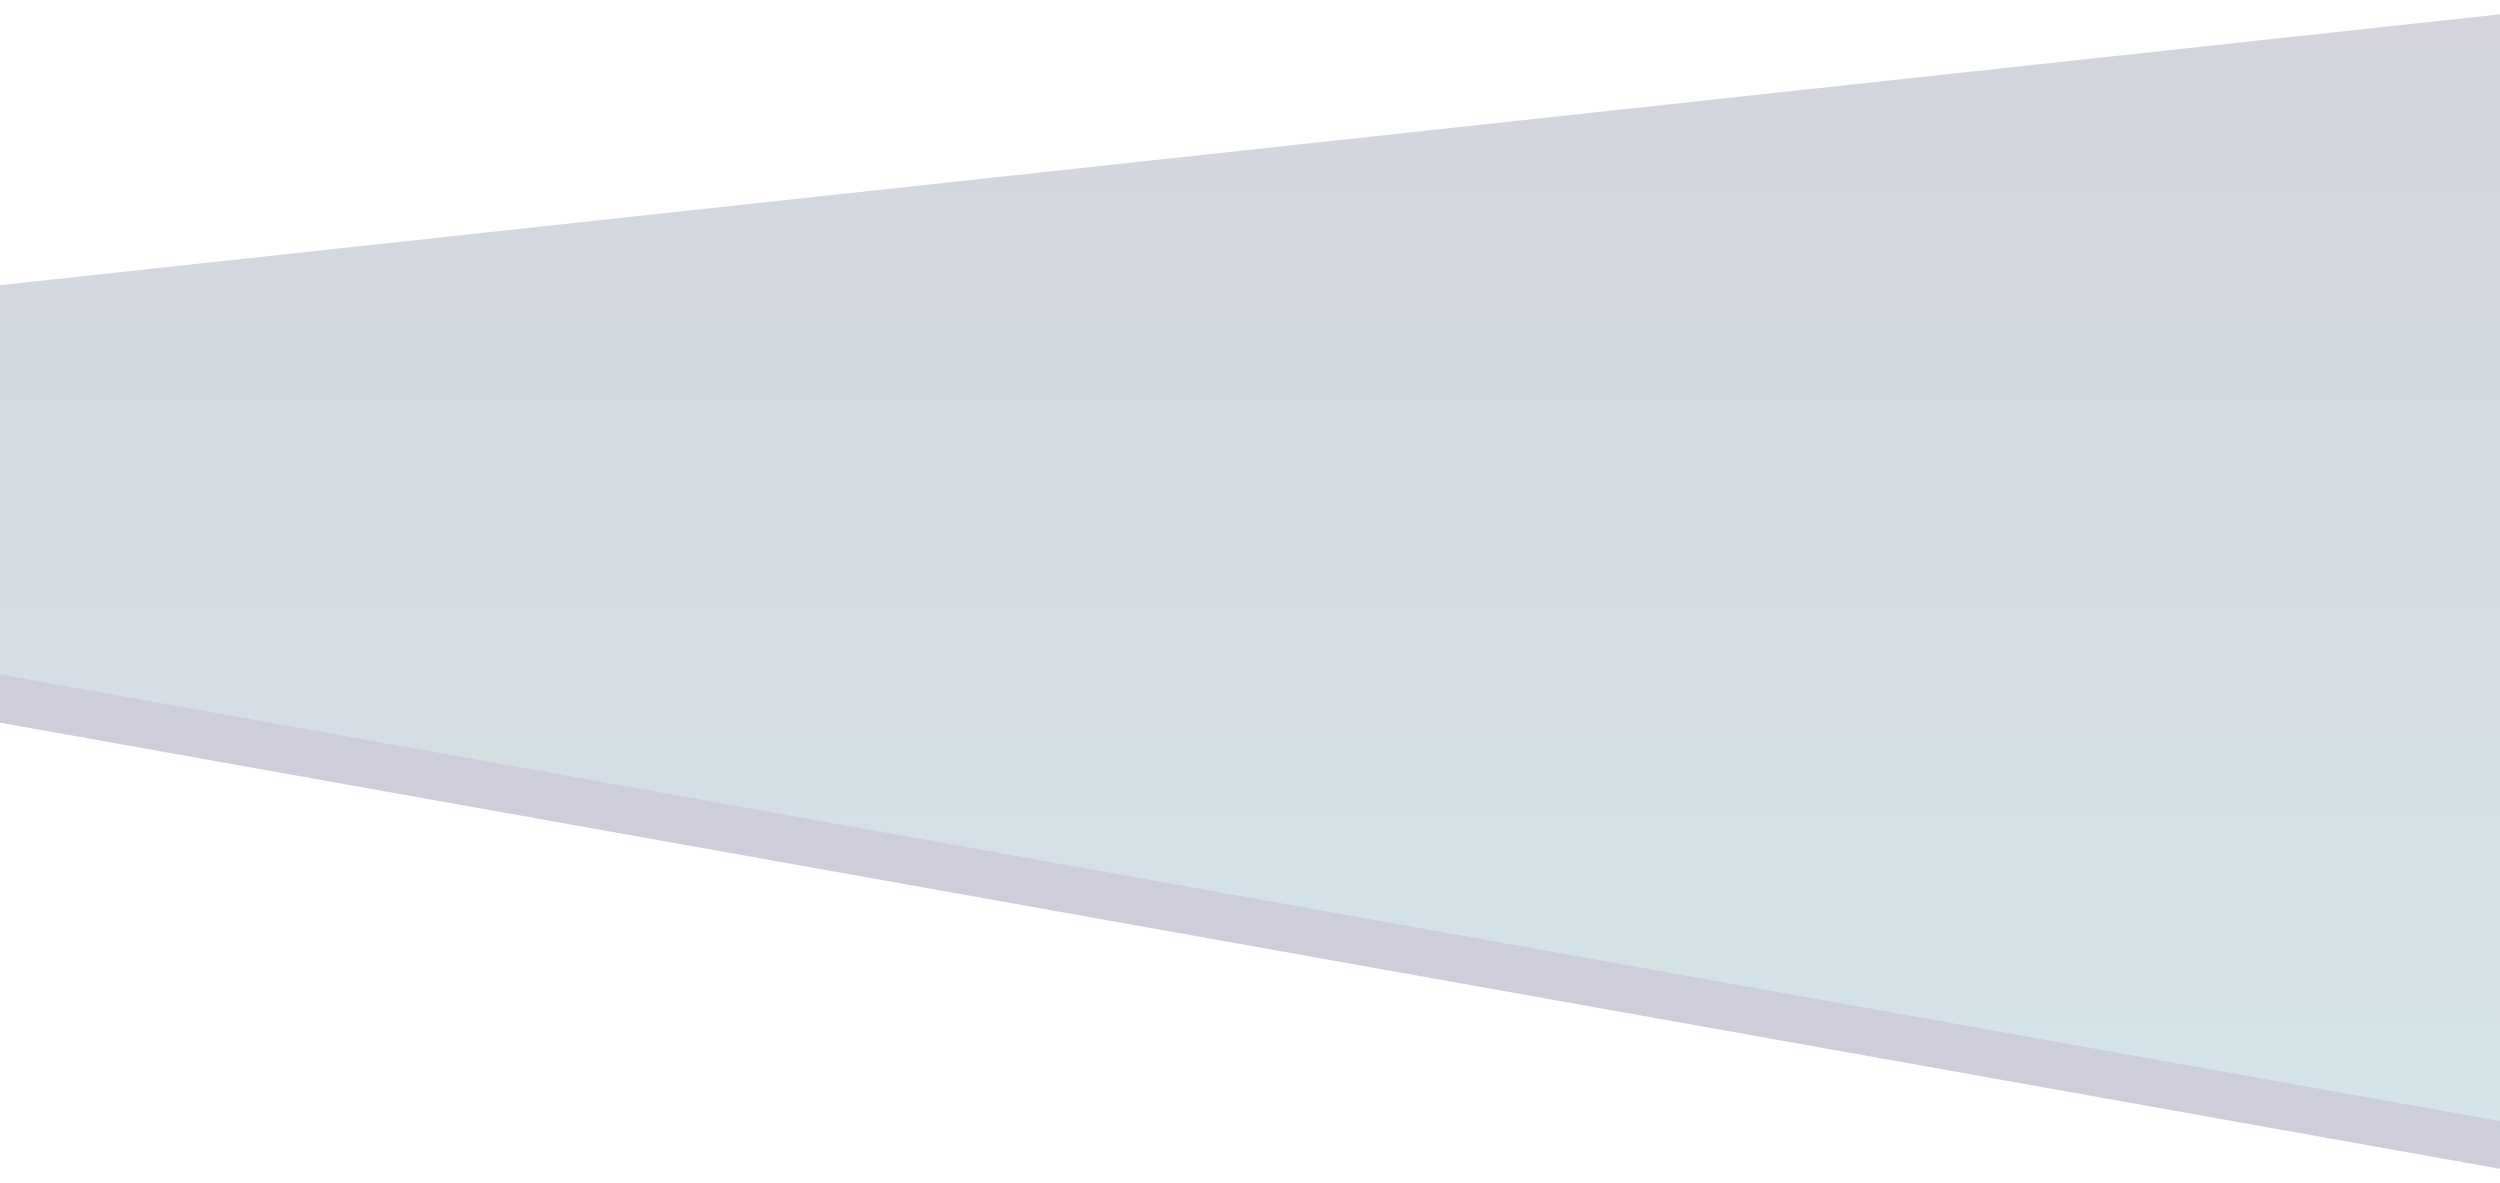
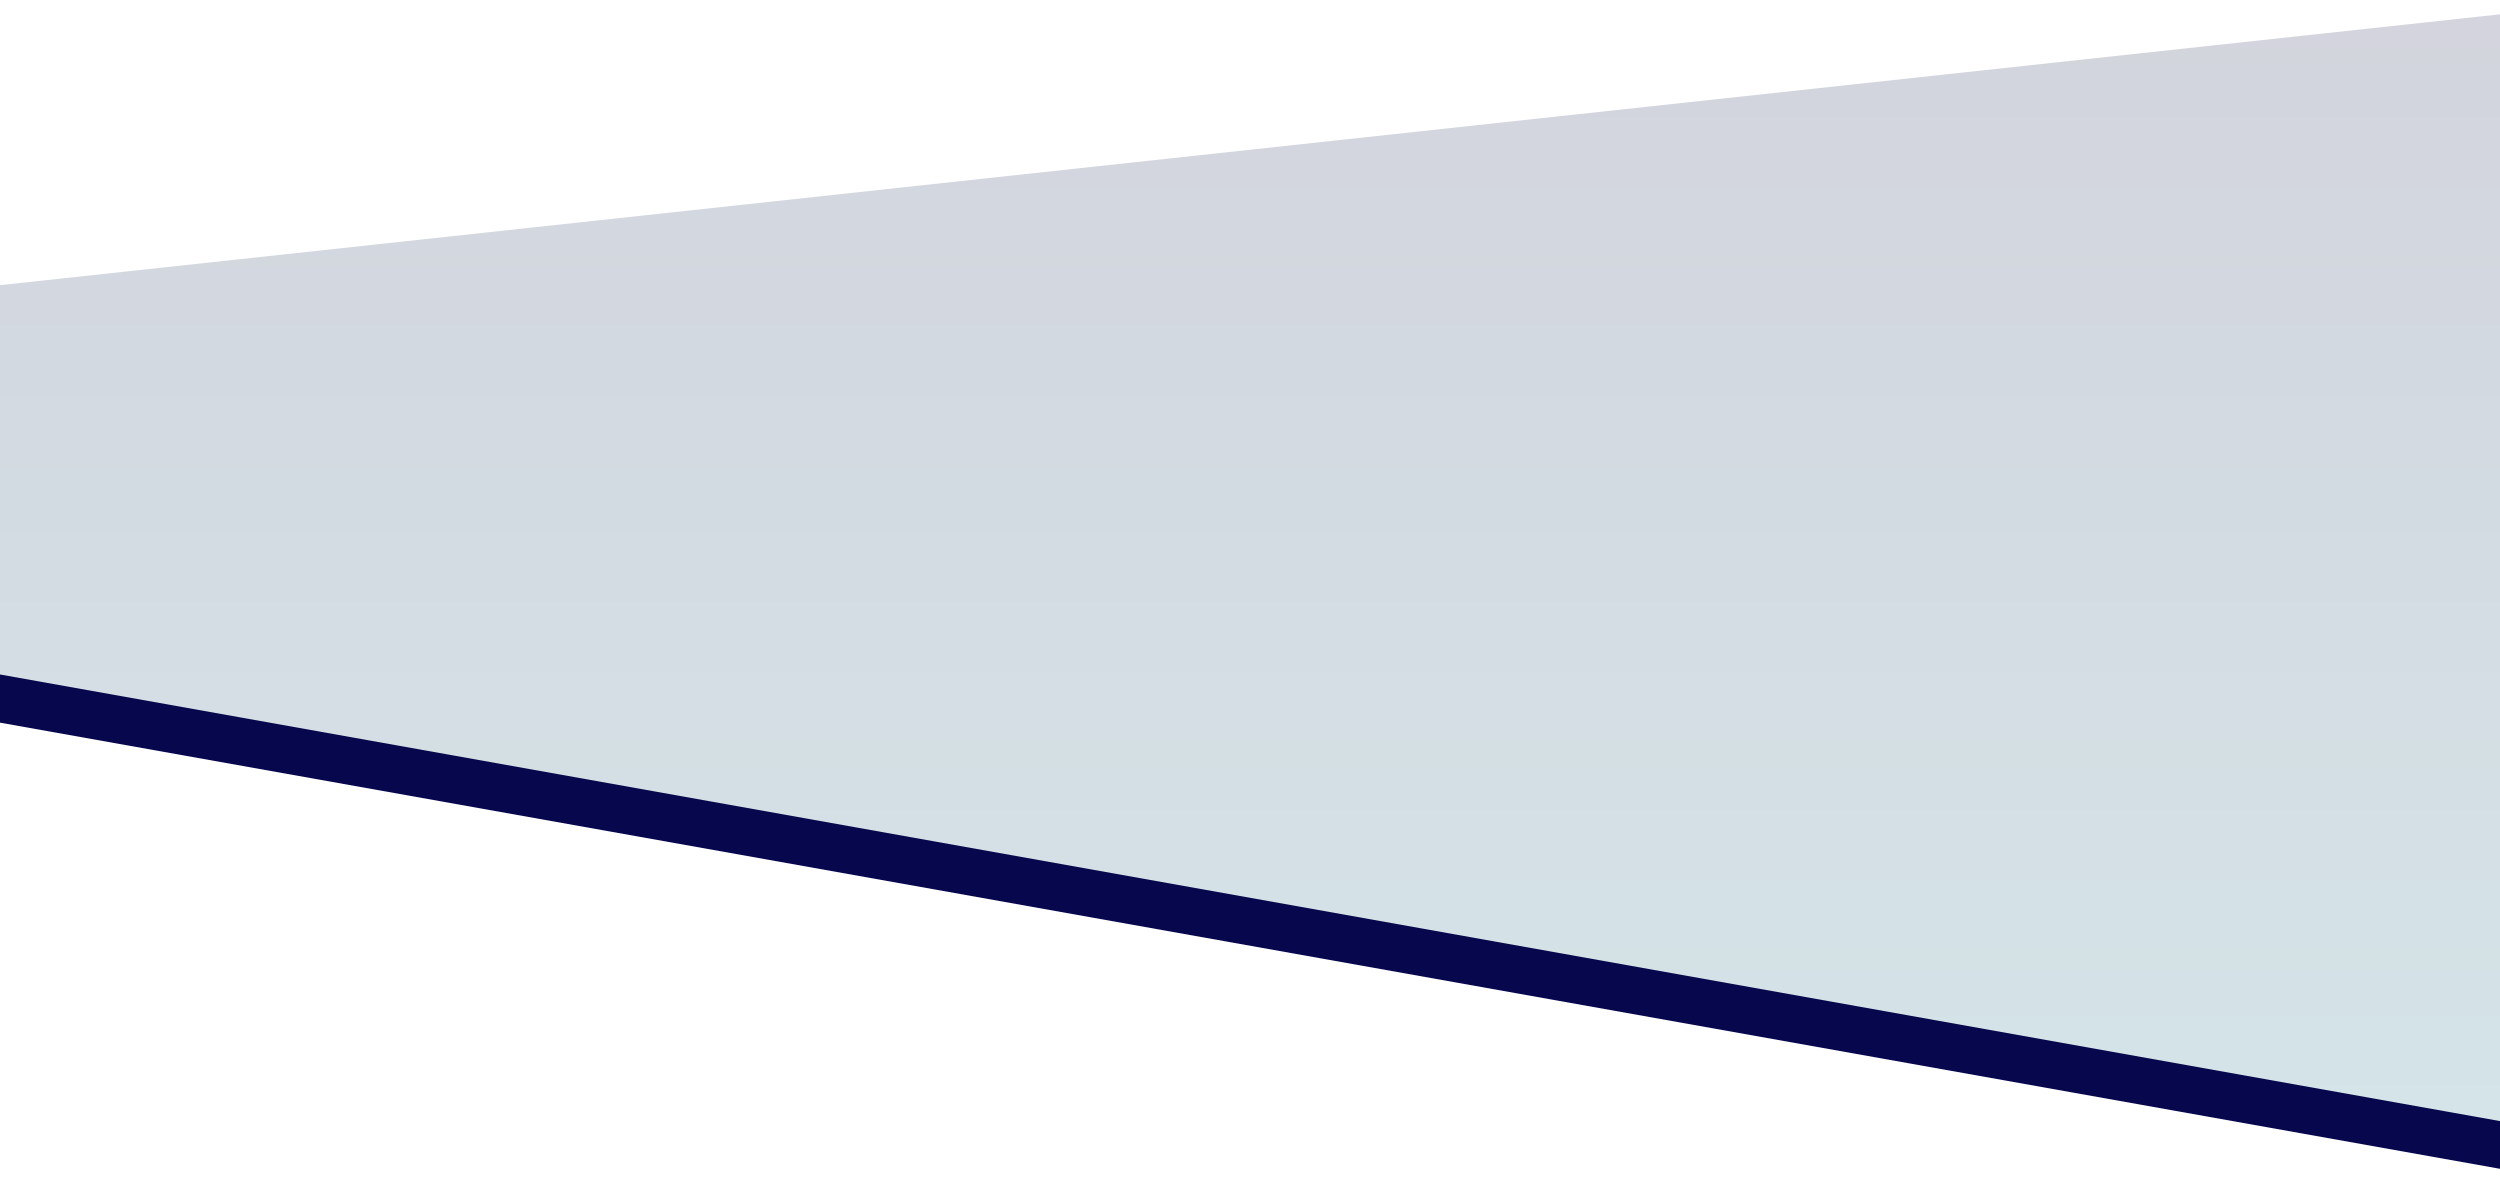
- <svg xmlns="http://www.w3.org/2000/svg" version="1.1" id="Layer_1" x="0px" y="0px" viewBox="0 0 1920 908" style="enable-background:new 0 0 1920 908;" xml:space="preserve">
-   <style type="text/css">
- 	.st0{opacity:0.2;}
- 	.st1{fill:#07074E;}
- 	.st2{fill:url(#SVGID_1_);}
- </style>
-   <g>
-     <g class="st0">
-       <polygon class="st1" points="1922,15 0,228 0,555 1922,898   " />
-     </g>
-     <g>
-       <linearGradient id="SVGID_1_" gradientUnits="userSpaceOnUse" x1="2279.005" y1="936" x2="2279.005" y2="86" gradientTransform="matrix(1.0021 0 0 1 -1323.765 -75)">
-         <stop offset="0" style="stop-color:#D4E4E8" />
-         <stop offset="1" style="stop-color:#D3D4DD" />
-       </linearGradient>
-       <polygon class="st2" points="1920,11 0,219 0,518 1920,861   " />
-     </g>
-   </g>
+ <svg xmlns="http://www.w3.org/2000/svg" viewBox="0 0 1920 908" enable-background="new 0 0 1920 908">
+   <style type="text/css">.st0{opacity:0.2;} .st1{fill:#07074E;} .st2{fill:url(#SVGID_1_);}</style>
+   <path d="M1922 15L0 228v327l1922 343z" class="st1" />
+   <linearGradient id="SVGID_1_" x1="2279.005" x2="2279.005" y1="936" y2="86" gradientUnits="userSpaceOnUse" gradientTransform="matrix(1.002 0 0 1 -1323.765 -75)">
+     <stop offset="0" stop-color="#D4E4E8" />
+     <stop offset="1" stop-color="#D3D4DD" />
+   </linearGradient>
+   <path d="M1920 11L0 219v299l1920 343z" class="st2" />
</svg>
